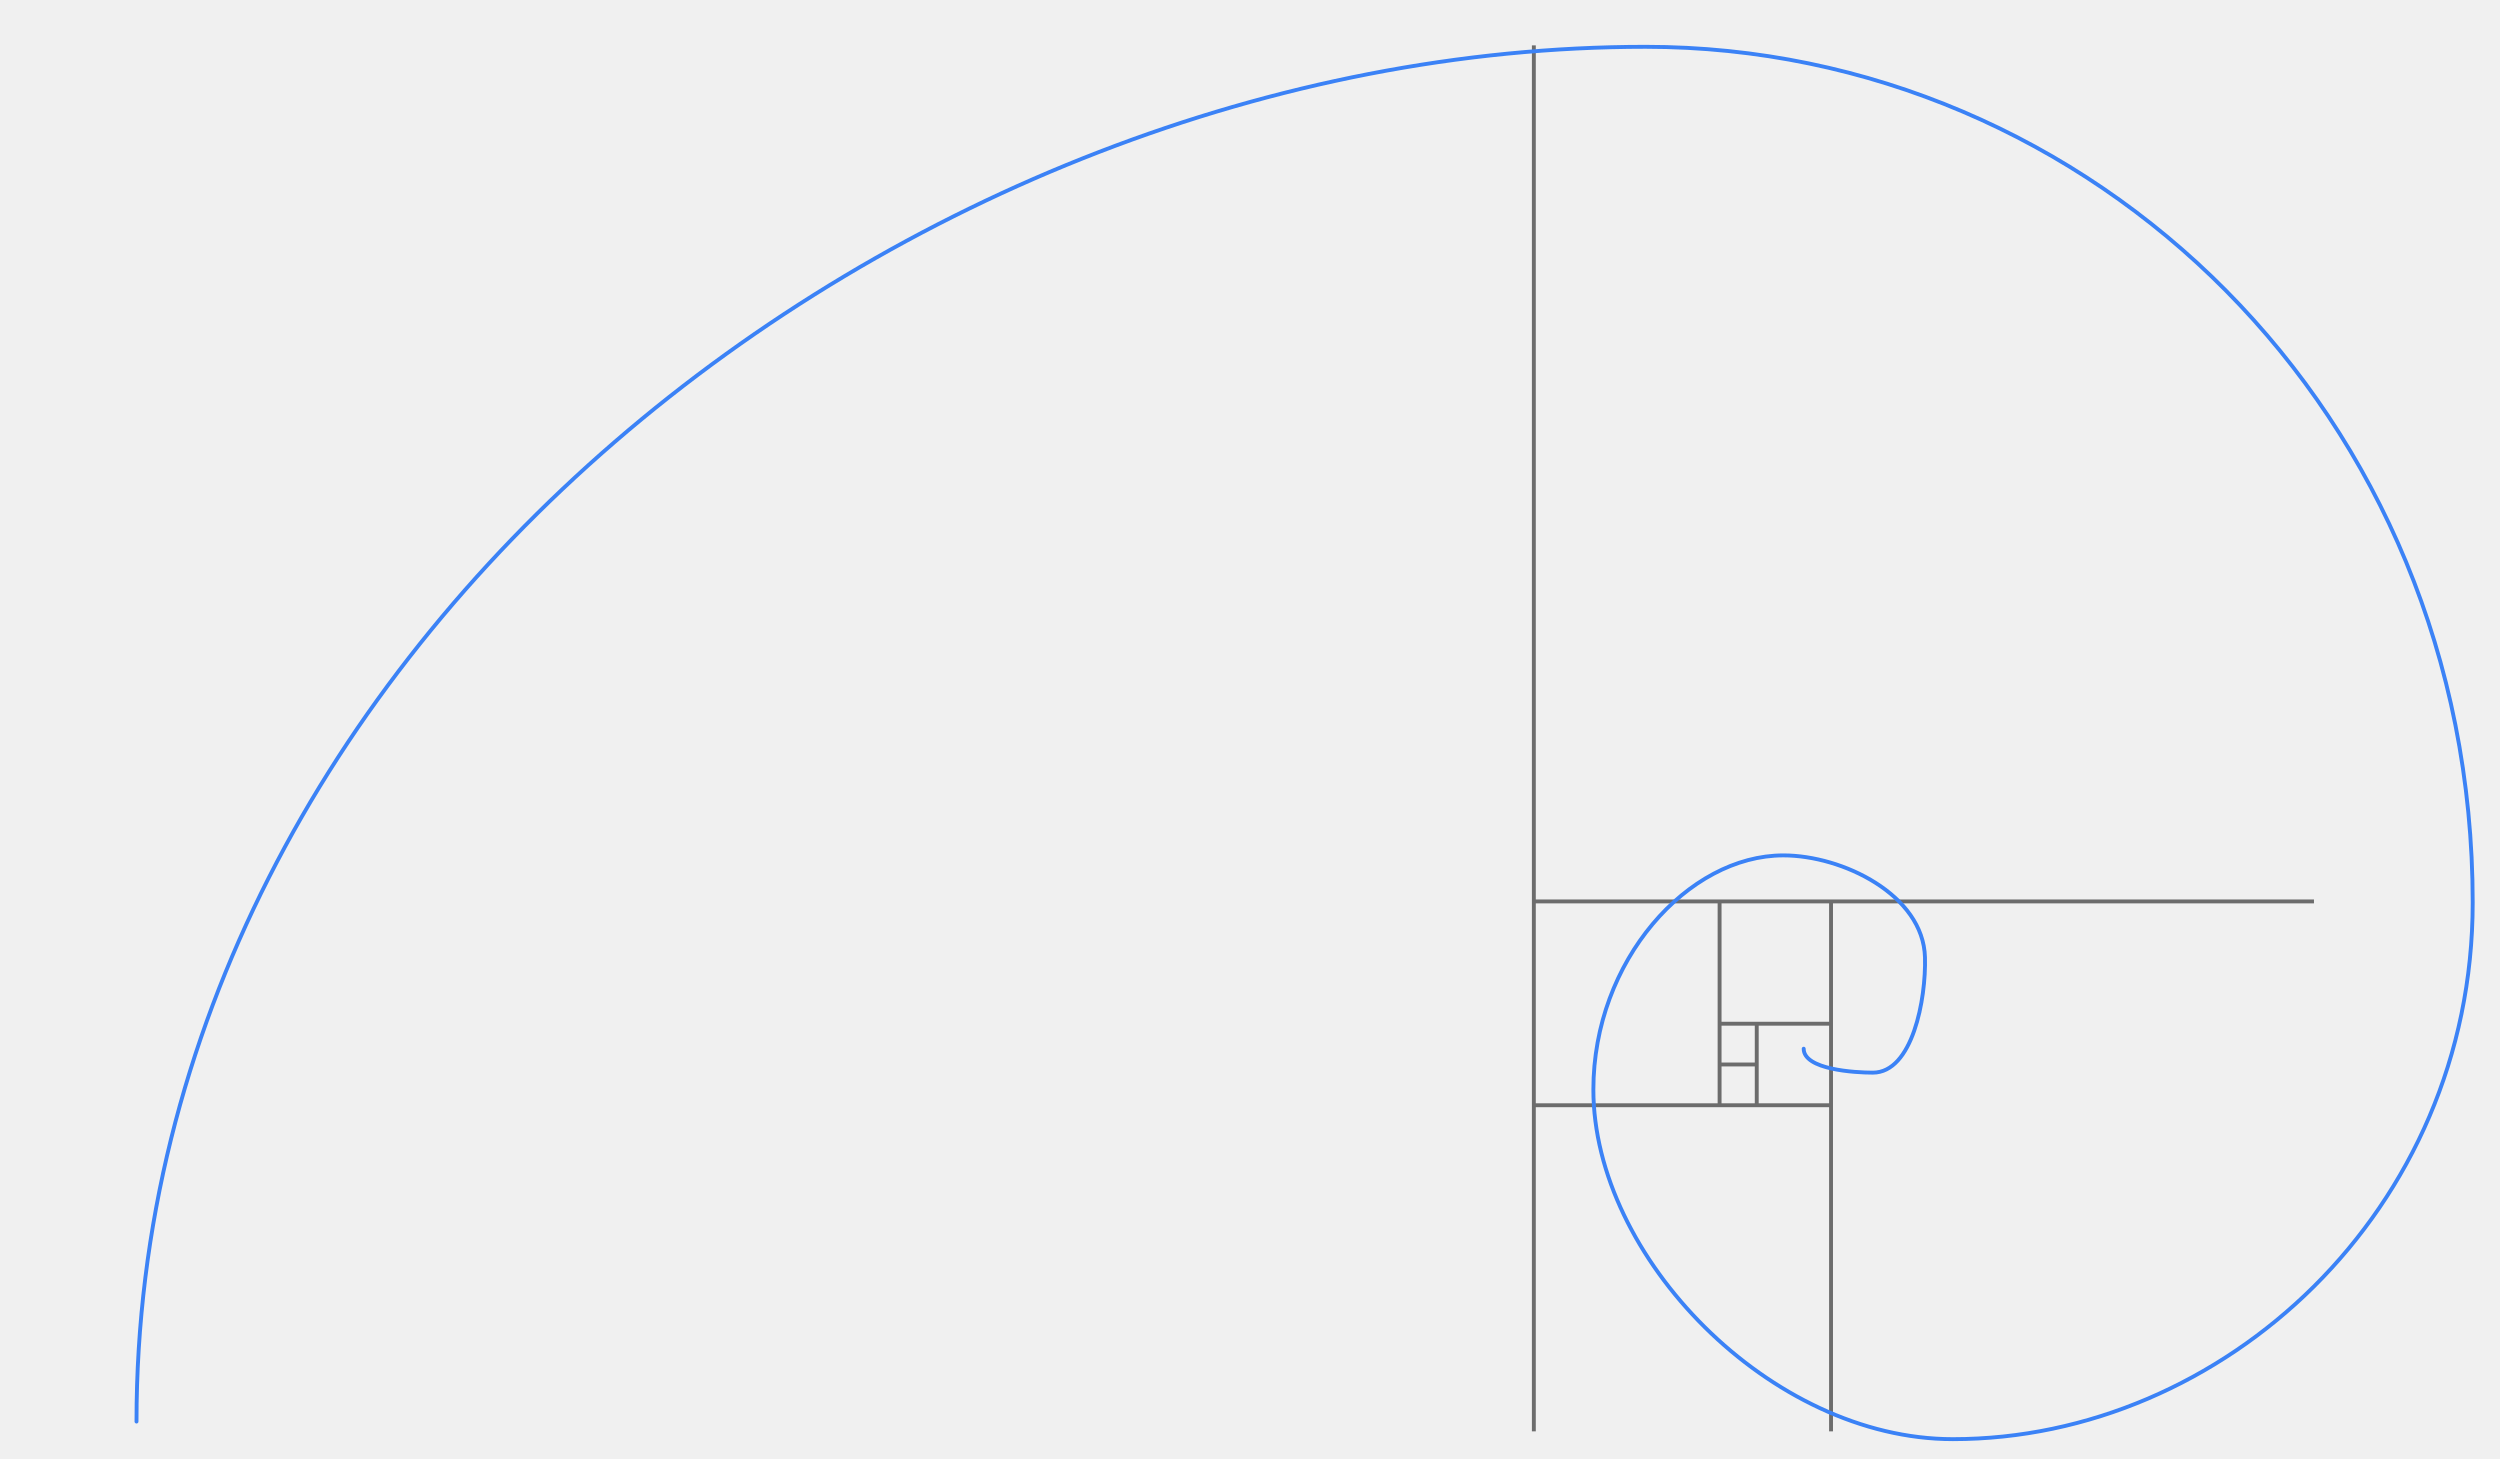
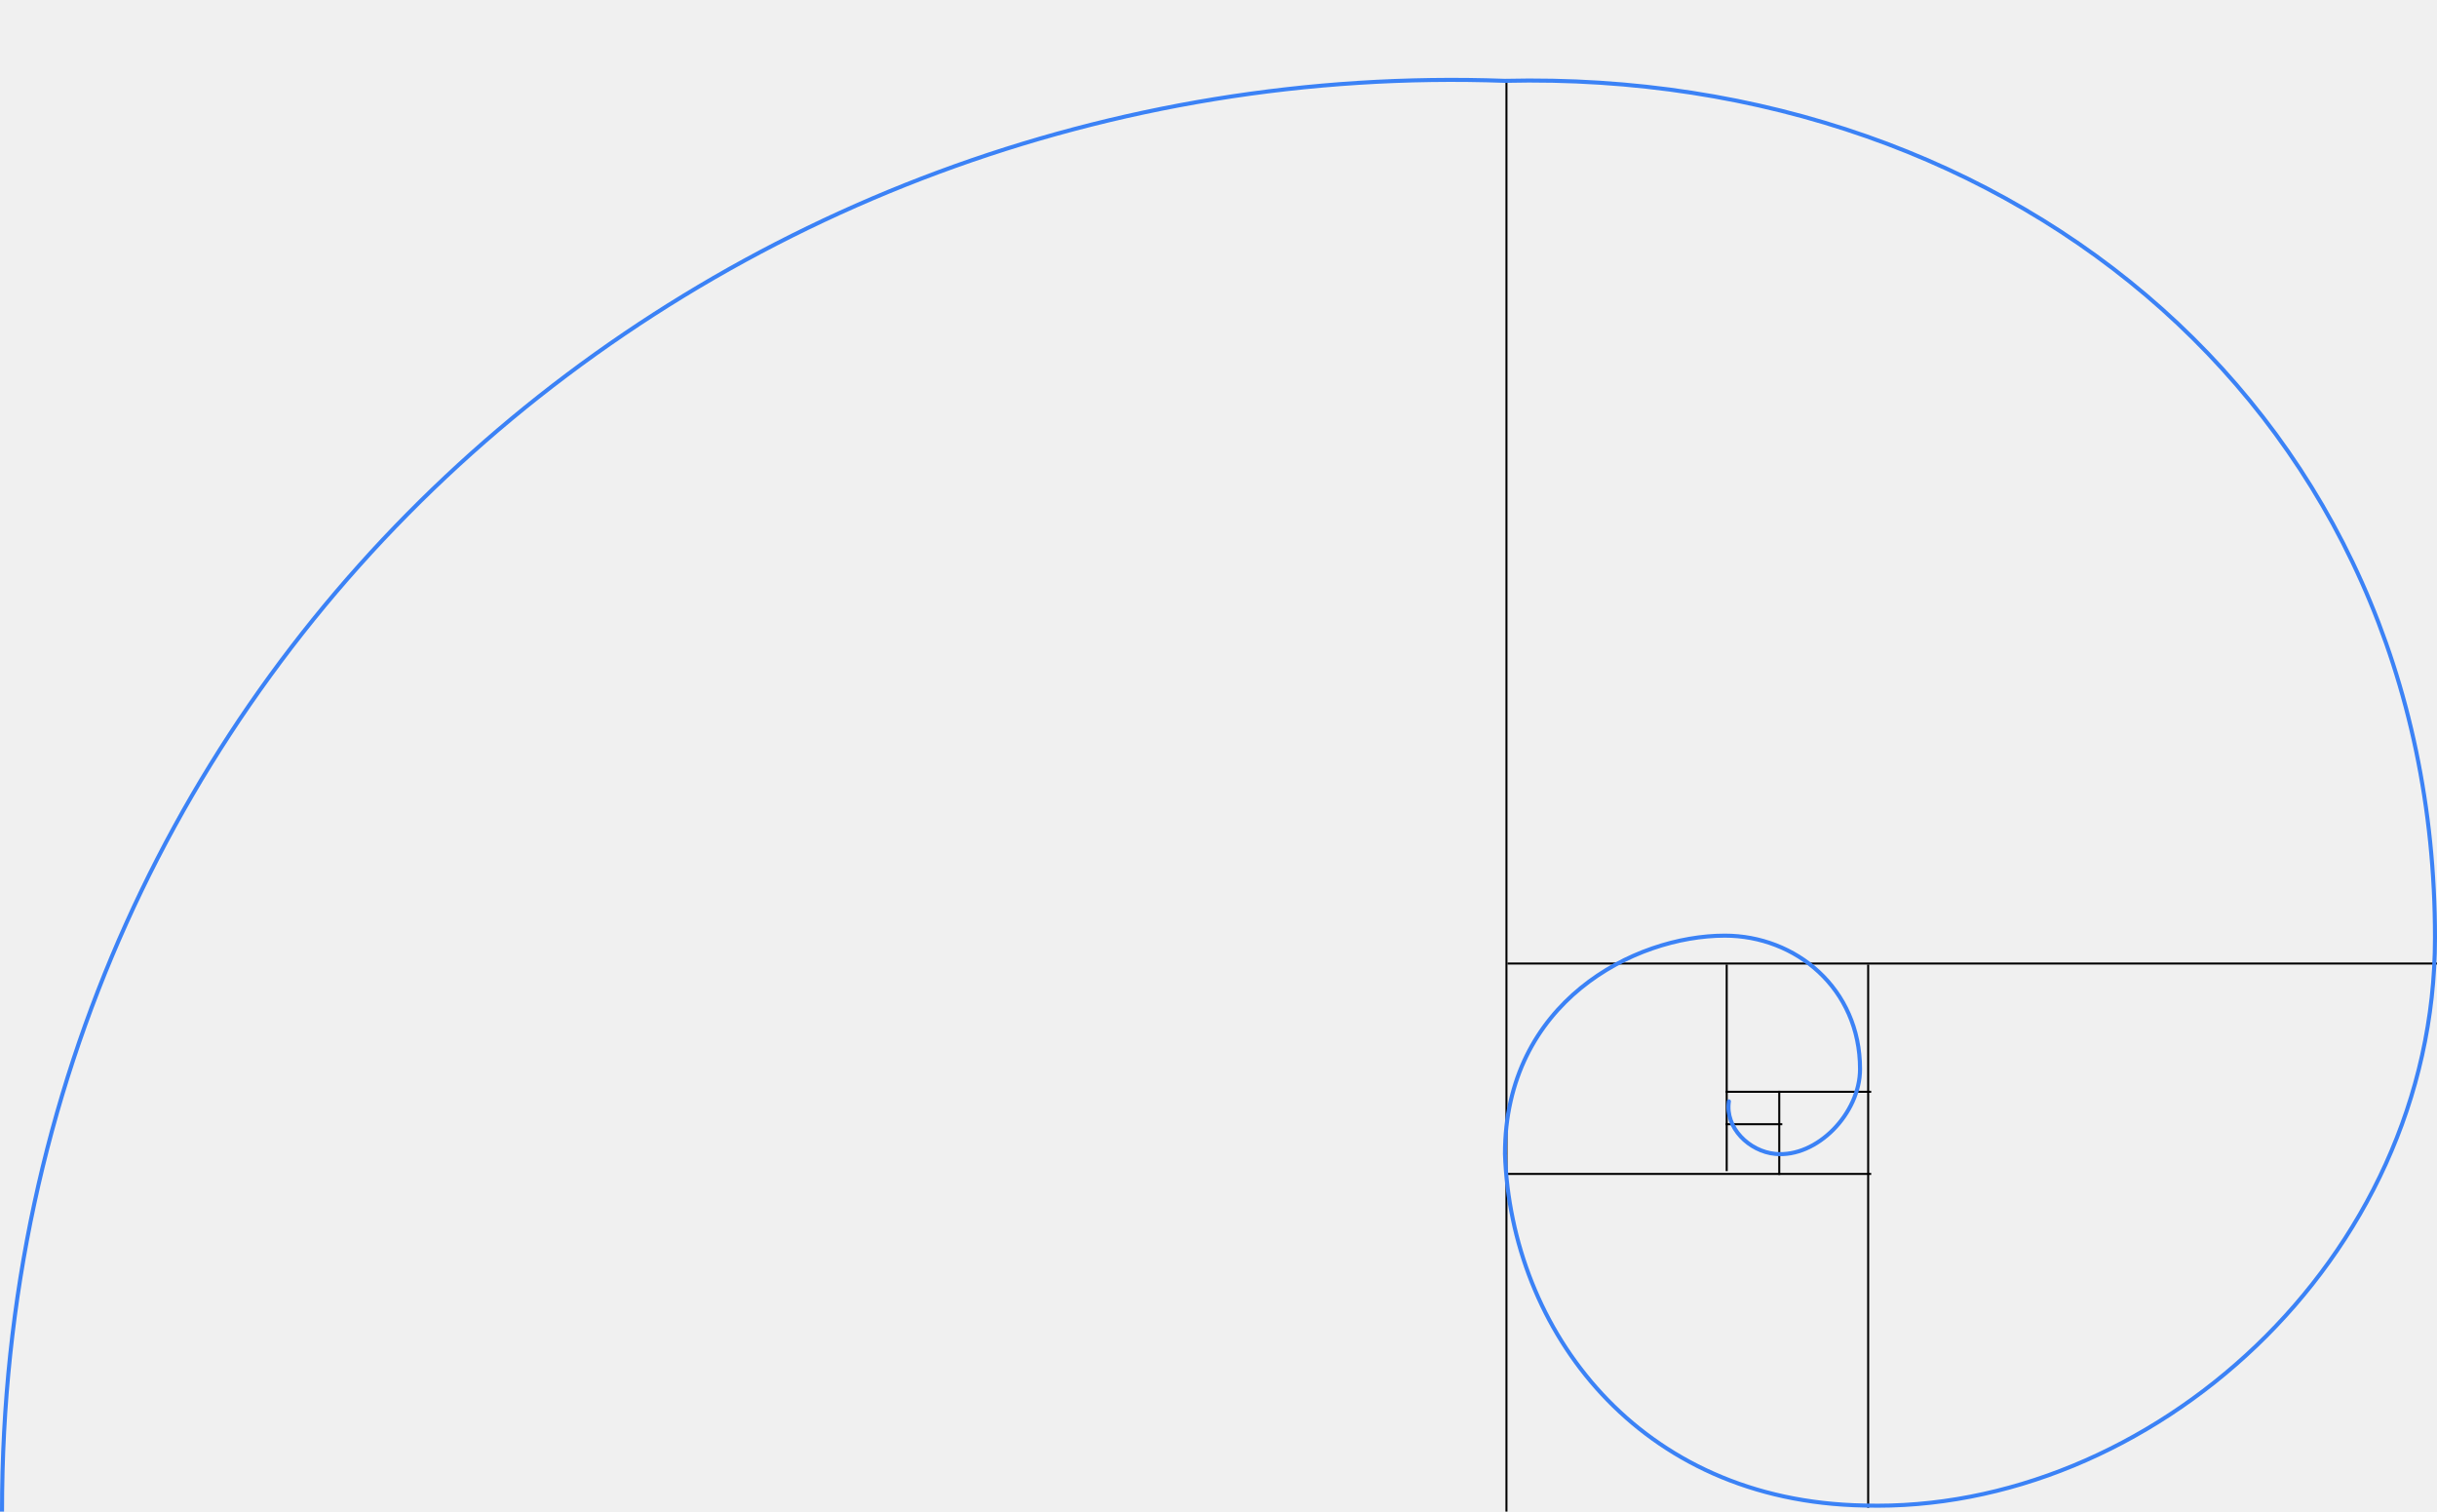
- <svg xmlns="http://www.w3.org/2000/svg" width="641" height="374" viewBox="0 0 641 374" fill="none">
-   <g opacity="0.55">
-     <path d="M393.277 11.634V367" stroke="black" />
-     <path d="M393.277 231.125H593.303" stroke="black" />
-     <path d="M469.477 231.125V367" stroke="black" />
-     <path d="M469.477 283.384H440.902H393.277" stroke="black" />
-     <path d="M440.902 283.385V231.125" stroke="black" />
-     <path d="M440.902 262.48H469.477" stroke="black" />
-     <path d="M450.428 262.48V283.384" stroke="black" />
-     <path d="M450.427 272.933H440.902" stroke="black" />
+ <svg xmlns="http://www.w3.org/2000/svg" width="603" height="374" viewBox="0 0 603 374" fill="none">
+   <g clip-path="url(#clip0_10_14)">
+     <line x1="372.75" y1="374" x2="372.75" y2="20" stroke="black" stroke-width="0.5" />
+     <line x1="373" y1="238.396" x2="603" y2="238.396" stroke="black" stroke-width="0.5" />
+     <line x1="373" y1="290.456" x2="463" y2="290.456" stroke="black" stroke-width="0.5" />
+     <line x1="463" y1="270.131" x2="427" y2="270.131" stroke="black" stroke-width="0.5" />
+     <line x1="427" y1="278.151" x2="441" y2="278.151" stroke="black" stroke-width="0.5" />
+     <line x1="440.25" y1="269.881" x2="440.25" y2="290.705" stroke="black" stroke-width="0.5" />
+     <line x1="462.25" y1="238.646" x2="462.25" y2="373.053" stroke="black" stroke-width="0.5" />
+     <line x1="427.25" y1="238.646" x2="427.25" y2="289.759" stroke="black" stroke-width="0.5" />
+     <path d="M0.5 373.999C0.5 162.499 177.706 12.999 372.383 20C499.173 16.999 602.502 102.999 602.502 231.999C602.502 311.999 531.619 374.499 461.236 372.499C405.329 371.499 373.881 328.999 372.383 285.499C372.383 247.999 404.33 231.499 426.793 231.499C444.264 231.499 460.238 244.499 460.238 264.499C460.238 275.499 449.572 286.482 439.272 285.499C432.783 284.88 426.793 278.999 427.791 272.499" stroke="#3B82F6" stroke-linecap="round" stroke-linejoin="round" />
  </g>
-   <path d="M35 364.489C35 164.563 233.116 12 421.914 12C536.113 12 634 105.701 634 231.431C634 310.478 569.84 369 500.721 369C453.972 369 408.539 322.281 408.539 279.387C408.539 246.245 432.84 219.322 457.262 219.322C472.379 219.322 493.129 229.398 493.565 245.479C493.855 256.202 490.365 275.027 480.19 275.027C475.538 275.027 462.466 274.251 462.466 268.889" stroke="#3B82F6" stroke-linecap="round" stroke-linejoin="round" />
+   <defs>
+     <clipPath id="clip0_10_14">
+       <rect width="603" height="374" fill="white" />
+     </clipPath>
+   </defs>
</svg>
